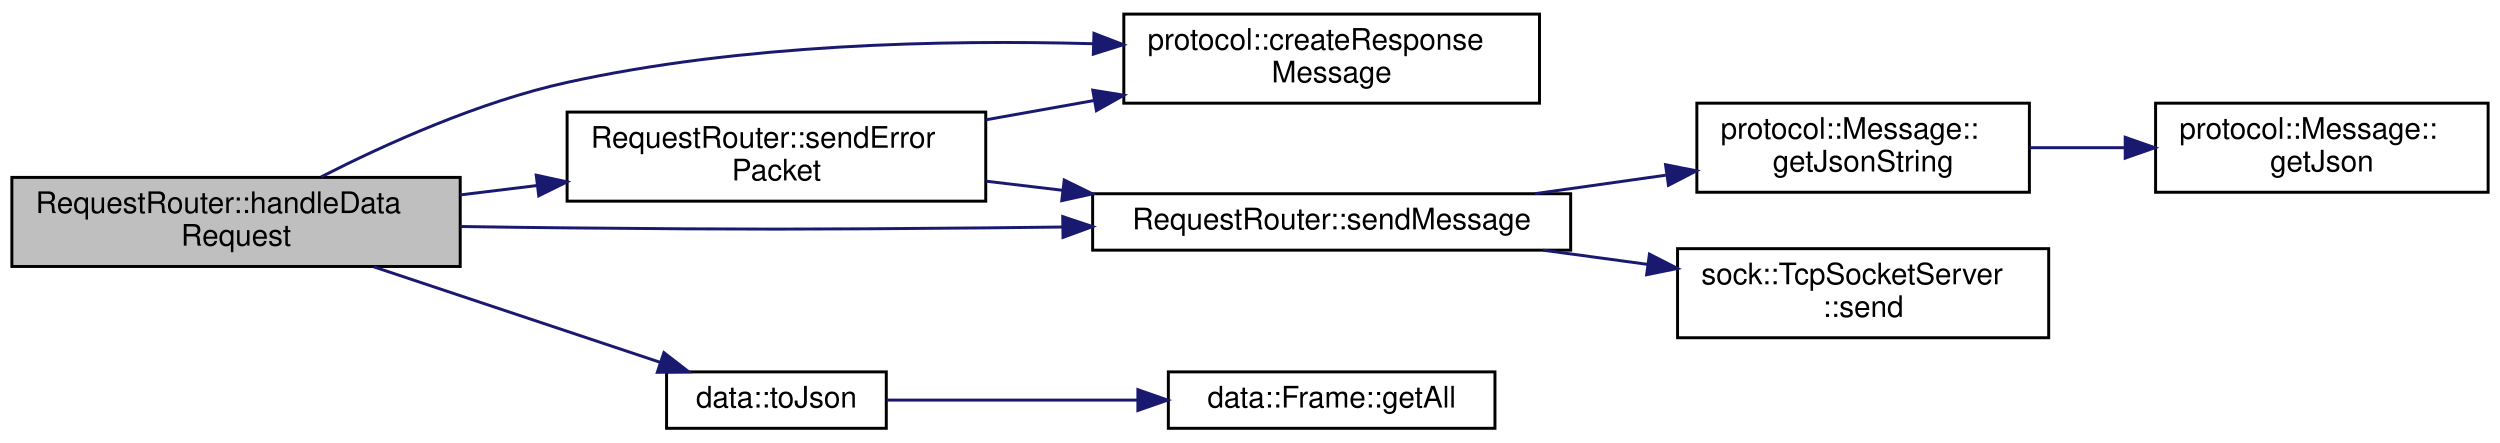
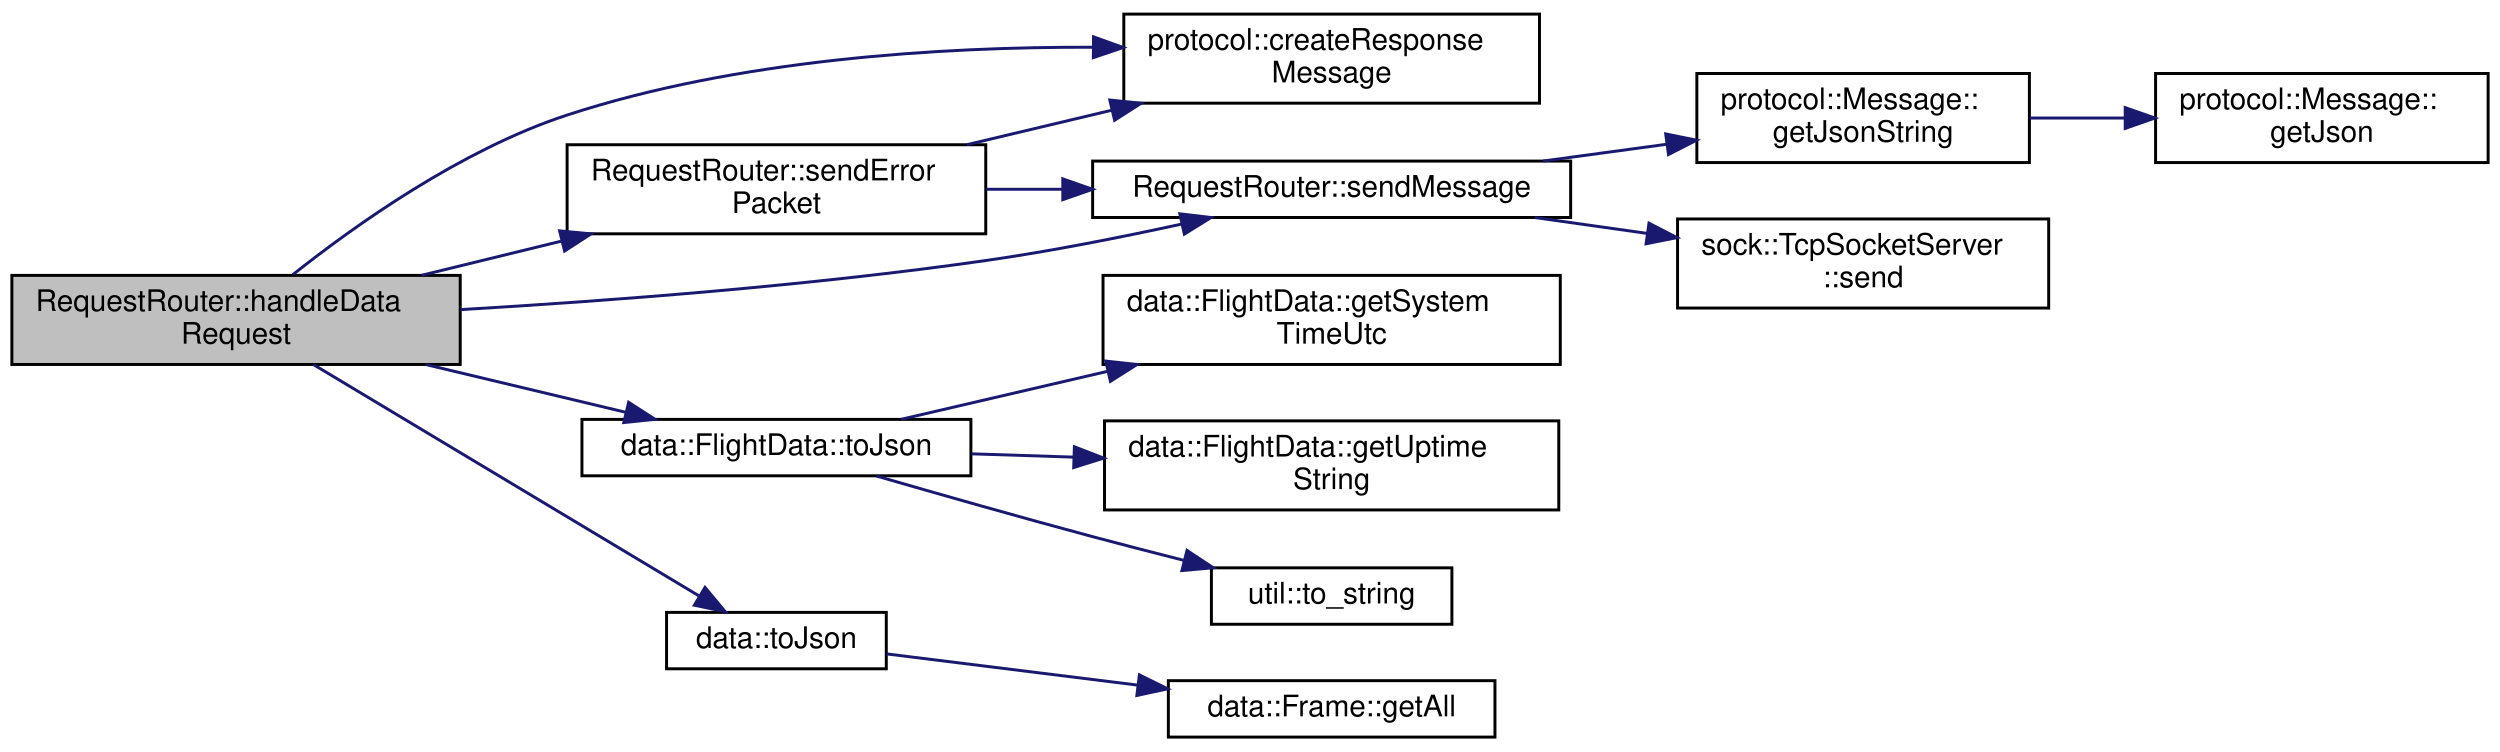
- <svg xmlns="http://www.w3.org/2000/svg" xmlns:xlink="http://www.w3.org/1999/xlink" width="842pt" height="149pt" viewBox="0.00 0.00 842.00 148.50">
-   <g id="graph0" class="graph" transform="scale(1 1) rotate(0) translate(4 144.5)">
+ <svg xmlns="http://www.w3.org/2000/svg" xmlns:xlink="http://www.w3.org/1999/xlink" width="842pt" height="253pt" viewBox="0.00 0.00 842.00 252.50">
+   <g id="graph0" class="graph" transform="scale(1 1) rotate(0) translate(4 248.5)">
    <g id="node1" class="node">
      <g id="a_node1">
        <a xlink:title="This function responds to data requests.">
-           <polygon fill="#bfbfbf" stroke="black" points="0,-55 0,-85 151,-85 151,-55 0,-55" />
-           <text text-anchor="start" x="8" y="-73" font-family="Helvetica,sans-Serif" font-size="10.00">RequestRouter::handleData</text>
-           <text text-anchor="middle" x="75.5" y="-62" font-family="Helvetica,sans-Serif" font-size="10.00">Request</text>
+           <polygon fill="#bfbfbf" stroke="black" points="0,-126 0,-156 151,-156 151,-126 0,-126" />
+           <text text-anchor="start" x="8" y="-144" font-family="Helvetica,sans-Serif" font-size="10.00">RequestRouter::handleData</text>
+           <text text-anchor="middle" x="75.5" y="-133" font-family="Helvetica,sans-Serif" font-size="10.00">Request</text>
        </a>
      </g>
    </g>
    <g id="node2" class="node">
      <g id="a_node2">
        <a xlink:href="namespaceprotocol.html#a5e7a52c2cde741e59ab374836e56bd64" target="_top" xlink:title="Create a Response Message.">
-           <polygon fill="none" stroke="black" points="374.5,-110 374.5,-140 514.5,-140 514.5,-110 374.5,-110" />
-           <text text-anchor="start" x="382.5" y="-128" font-family="Helvetica,sans-Serif" font-size="10.00">protocol::createResponse</text>
-           <text text-anchor="middle" x="444.5" y="-117" font-family="Helvetica,sans-Serif" font-size="10.00">Message</text>
+           <polygon fill="none" stroke="black" points="374.5,-214 374.5,-244 514.5,-244 514.5,-214 374.5,-214" />
+           <text text-anchor="start" x="382.5" y="-232" font-family="Helvetica,sans-Serif" font-size="10.00">protocol::createResponse</text>
+           <text text-anchor="middle" x="444.5" y="-221" font-family="Helvetica,sans-Serif" font-size="10.00">Message</text>
        </a>
      </g>
    </g>
    <g id="edge1" class="edge">
-       <path fill="none" stroke="midnightblue" d="M104.16,-85.18C125.95,-96.29 157.48,-110.5 187,-117 245.43,-129.86 313.15,-131.43 364.33,-130.02" />
-       <polygon fill="midnightblue" stroke="midnightblue" points="364.45,-133.51 374.33,-129.7 364.23,-126.52 364.45,-133.51" />
+       <path fill="none" stroke="midnightblue" d="M94.64,-156.26C115.45,-172.78 151.32,-198.33 187,-210 244.3,-228.74 312.49,-233 364.16,-232.84" />
+       <polygon fill="midnightblue" stroke="midnightblue" points="364.3,-236.34 374.27,-232.75 364.24,-229.34 364.3,-236.34" />
    </g>
    <g id="node3" class="node">
      <g id="a_node3">
        <a xlink:href="group__ServerModule.html#a2916b1b7b4bd1572c6629ddb748d2dd5" target="_top" xlink:title="This function is the generic error response function.">
-           <polygon fill="none" stroke="black" points="187,-77 187,-107 328,-107 328,-77 187,-77" />
-           <text text-anchor="start" x="195" y="-95" font-family="Helvetica,sans-Serif" font-size="10.00">RequestRouter::sendError</text>
-           <text text-anchor="middle" x="257.5" y="-84" font-family="Helvetica,sans-Serif" font-size="10.00">Packet</text>
+           <polygon fill="none" stroke="black" points="187,-170 187,-200 328,-200 328,-170 187,-170" />
+           <text text-anchor="start" x="195" y="-188" font-family="Helvetica,sans-Serif" font-size="10.00">RequestRouter::sendError</text>
+           <text text-anchor="middle" x="257.5" y="-177" font-family="Helvetica,sans-Serif" font-size="10.00">Packet</text>
        </a>
      </g>
    </g>
    <g id="edge2" class="edge">
-       <path fill="none" stroke="midnightblue" d="M151.01,-79.11C159.56,-80.15 168.31,-81.22 176.92,-82.27" />
-       <polygon fill="midnightblue" stroke="midnightblue" points="176.6,-85.76 186.95,-83.5 177.45,-78.81 176.6,-85.76" />
+       <path fill="none" stroke="midnightblue" d="M137.94,-156.02C153.06,-159.72 169.39,-163.71 184.94,-167.51" />
+       <polygon fill="midnightblue" stroke="midnightblue" points="184.48,-171 195.03,-169.97 186.15,-164.2 184.48,-171" />
    </g>
    <g id="node4" class="node">
      <g id="a_node4">
        <a xlink:href="group__ServerModule.html#a4d13e34f9d56d94f7a410248eed83a8b" target="_top" xlink:title="Send a message to the client.">
-           <polygon fill="none" stroke="black" points="364,-60.5 364,-79.5 525,-79.5 525,-60.5 364,-60.5" />
-           <text text-anchor="middle" x="444.5" y="-67.5" font-family="Helvetica,sans-Serif" font-size="10.00">RequestRouter::sendMessage</text>
+           <polygon fill="none" stroke="black" points="364,-175.5 364,-194.5 525,-194.5 525,-175.5 364,-175.5" />
+           <text text-anchor="middle" x="444.5" y="-182.5" font-family="Helvetica,sans-Serif" font-size="10.00">RequestRouter::sendMessage</text>
        </a>
      </g>
    </g>
    <g id="edge8" class="edge">
-       <path fill="none" stroke="midnightblue" d="M151.09,-68.47C163.1,-68.27 175.39,-68.11 187,-68 249.66,-67.43 265.34,-67.46 328,-68 336.36,-68.07 345.06,-68.17 353.77,-68.29" />
-       <polygon fill="midnightblue" stroke="midnightblue" points="353.92,-71.8 363.97,-68.44 354.03,-64.8 353.92,-71.8" />
+       <path fill="none" stroke="midnightblue" d="M151.05,-144.47C201.24,-147.41 268.81,-152.53 328,-161 349.77,-164.11 373.59,-168.84 393.92,-173.27" />
+       <polygon fill="midnightblue" stroke="midnightblue" points="393.37,-176.74 403.89,-175.49 394.89,-169.9 393.37,-176.74" />
    </g>
    <g id="node8" class="node">
      <g id="a_node8">
-         <a xlink:href="namespacedata.html#ad7272e7b88e216047b649704df787d95" target="_top" xlink:title=" ">
-           <polygon fill="none" stroke="black" points="220.5,-0.5 220.5,-19.5 294.5,-19.5 294.5,-0.5 220.5,-0.5" />
-           <text text-anchor="middle" x="257.5" y="-7.5" font-family="Helvetica,sans-Serif" font-size="10.00">data::toJson</text>
+         <a xlink:href="classdata_1_1FlightData.html#ae457e1fda53739ef17fa89fb69965ecc" target="_top" xlink:title=" ">
+           <polygon fill="none" stroke="black" points="192,-88.5 192,-107.5 323,-107.5 323,-88.5 192,-88.5" />
+           <text text-anchor="middle" x="257.5" y="-95.5" font-family="Helvetica,sans-Serif" font-size="10.00">data::FlightData::toJson</text>
        </a>
      </g>
    </g>
    <g id="edge9" class="edge">
-       <path fill="none" stroke="midnightblue" d="M121.92,-54.86C151.73,-44.92 190.28,-32.07 218.47,-22.68" />
-       <polygon fill="midnightblue" stroke="midnightblue" points="219.6,-25.99 227.98,-19.51 217.38,-19.35 219.6,-25.99" />
+       <path fill="none" stroke="midnightblue" d="M139.46,-125.96C161.5,-120.7 185.93,-114.86 206.74,-109.89" />
+       <polygon fill="midnightblue" stroke="midnightblue" points="207.73,-113.25 216.64,-107.52 206.1,-106.44 207.73,-113.25" />
+     </g>
+     <g id="node12" class="node">
+       <g id="a_node12">
+         <a xlink:href="namespacedata.html#ad7272e7b88e216047b649704df787d95" target="_top" xlink:title=" ">
+           <polygon fill="none" stroke="black" points="220.5,-23.5 220.5,-42.5 294.5,-42.5 294.5,-23.5 220.5,-23.5" />
+           <text text-anchor="middle" x="257.5" y="-30.5" font-family="Helvetica,sans-Serif" font-size="10.00">data::toJson</text>
+         </a>
+       </g>
+     </g>
+     <g id="edge13" class="edge">
+       <path fill="none" stroke="midnightblue" d="M101.53,-125.98C135.79,-105.43 196.94,-68.73 231.3,-48.12" />
+       <polygon fill="midnightblue" stroke="midnightblue" points="233.45,-50.91 240.23,-42.76 229.85,-44.91 233.45,-50.91" />
    </g>
    <g id="edge3" class="edge">
-       <path fill="none" stroke="midnightblue" d="M328.18,-104.43C340.02,-106.54 352.4,-108.75 364.46,-110.9" />
-       <polygon fill="midnightblue" stroke="midnightblue" points="364.04,-114.38 374.5,-112.69 365.27,-107.49 364.04,-114.38" />
+       <path fill="none" stroke="midnightblue" d="M321.65,-200.02C337.34,-203.75 354.29,-207.78 370.41,-211.62" />
+       <polygon fill="midnightblue" stroke="midnightblue" points="369.78,-215.06 380.32,-213.97 371.4,-208.25 369.78,-215.06" />
    </g>
    <g id="edge4" class="edge">
-       <path fill="none" stroke="midnightblue" d="M328.18,-83.71C336.57,-82.72 345.23,-81.69 353.86,-80.66" />
-       <polygon fill="midnightblue" stroke="midnightblue" points="354.43,-84.12 363.95,-79.46 353.61,-77.17 354.43,-84.12" />
+       <path fill="none" stroke="midnightblue" d="M328.18,-185C336.57,-185 345.23,-185 353.86,-185" />
+       <polygon fill="midnightblue" stroke="midnightblue" points="353.95,-188.5 363.95,-185 353.95,-181.5 353.95,-188.5" />
    </g>
    <g id="node5" class="node">
      <g id="a_node5">
        <a xlink:href="structprotocol_1_1Message.html#aaa08e3b4cc7fe5c56a2075af650f82fe" target="_top" xlink:title="Get the message as a JSON string.">
-           <polygon fill="none" stroke="black" points="567.5,-80 567.5,-110 679.5,-110 679.5,-80 567.5,-80" />
-           <text text-anchor="start" x="575.5" y="-98" font-family="Helvetica,sans-Serif" font-size="10.00">protocol::Message::</text>
-           <text text-anchor="middle" x="623.5" y="-87" font-family="Helvetica,sans-Serif" font-size="10.00">getJsonString</text>
+           <polygon fill="none" stroke="black" points="567.5,-194 567.5,-224 679.5,-224 679.5,-194 567.5,-194" />
+           <text text-anchor="start" x="575.5" y="-212" font-family="Helvetica,sans-Serif" font-size="10.00">protocol::Message::</text>
+           <text text-anchor="middle" x="623.5" y="-201" font-family="Helvetica,sans-Serif" font-size="10.00">getJsonString</text>
        </a>
      </g>
    </g>
    <g id="edge5" class="edge">
-       <path fill="none" stroke="midnightblue" d="M512.92,-79.52C527.39,-81.57 542.65,-83.72 557.04,-85.75" />
-       <polygon fill="midnightblue" stroke="midnightblue" points="556.95,-89.28 567.34,-87.21 557.93,-82.34 556.95,-89.28" />
+       <path fill="none" stroke="midnightblue" d="M515.71,-194.52C529.4,-196.38 543.7,-198.32 557.22,-200.15" />
+       <polygon fill="midnightblue" stroke="midnightblue" points="557.01,-203.65 567.39,-201.53 557.95,-196.72 557.01,-203.65" />
    </g>
    <g id="node7" class="node">
      <g id="a_node7">
        <a xlink:href="group__ServerModule.html#a2ba563269dbbac1c345bf7363792e5bf" target="_top" xlink:title=" ">
-           <polygon fill="none" stroke="black" points="561,-31 561,-61 686,-61 686,-31 561,-31" />
-           <text text-anchor="start" x="569" y="-49" font-family="Helvetica,sans-Serif" font-size="10.00">sock::TcpSocketServer</text>
-           <text text-anchor="middle" x="623.5" y="-38" font-family="Helvetica,sans-Serif" font-size="10.00">::send</text>
+           <polygon fill="none" stroke="black" points="561,-145 561,-175 686,-175 686,-145 561,-145" />
+           <text text-anchor="start" x="569" y="-163" font-family="Helvetica,sans-Serif" font-size="10.00">sock::TcpSocketServer</text>
+           <text text-anchor="middle" x="623.5" y="-152" font-family="Helvetica,sans-Serif" font-size="10.00">::send</text>
        </a>
      </g>
    </g>
    <g id="edge7" class="edge">
-       <path fill="none" stroke="midnightblue" d="M515.71,-60.48C527.28,-58.91 539.29,-57.28 550.89,-55.71" />
-       <polygon fill="midnightblue" stroke="midnightblue" points="551.53,-59.16 560.97,-54.34 550.59,-52.22 551.53,-59.16" />
+       <path fill="none" stroke="midnightblue" d="M512.92,-175.48C525.33,-173.72 538.33,-171.89 550.86,-170.12" />
+       <polygon fill="midnightblue" stroke="midnightblue" points="551.38,-173.58 560.79,-168.72 550.4,-166.65 551.38,-173.58" />
    </g>
    <g id="node6" class="node">
      <g id="a_node6">
        <a xlink:href="structprotocol_1_1Message.html#a92361d50bd90c3e2a14a09eb87a82fc8" target="_top" xlink:title="Get the message as a JSON object.">
-           <polygon fill="none" stroke="black" points="722,-80 722,-110 834,-110 834,-80 722,-80" />
-           <text text-anchor="start" x="730" y="-98" font-family="Helvetica,sans-Serif" font-size="10.00">protocol::Message::</text>
-           <text text-anchor="middle" x="778" y="-87" font-family="Helvetica,sans-Serif" font-size="10.00">getJson</text>
+           <polygon fill="none" stroke="black" points="722,-194 722,-224 834,-224 834,-194 722,-194" />
+           <text text-anchor="start" x="730" y="-212" font-family="Helvetica,sans-Serif" font-size="10.00">protocol::Message::</text>
+           <text text-anchor="middle" x="778" y="-201" font-family="Helvetica,sans-Serif" font-size="10.00">getJson</text>
        </a>
      </g>
    </g>
    <g id="edge6" class="edge">
-       <path fill="none" stroke="midnightblue" d="M679.56,-95C689.97,-95 700.95,-95 711.64,-95" />
-       <polygon fill="midnightblue" stroke="midnightblue" points="711.77,-98.5 721.77,-95 711.77,-91.5 711.77,-98.5" />
+       <path fill="none" stroke="midnightblue" d="M679.56,-209C689.97,-209 700.95,-209 711.64,-209" />
+       <polygon fill="midnightblue" stroke="midnightblue" points="711.77,-212.5 721.77,-209 711.77,-205.5 711.77,-212.5" />
    </g>
    <g id="node9" class="node">
      <g id="a_node9">
+         <a xlink:href="classdata_1_1FlightData.html#a1d603b2d732baace37207270ea853209" target="_top" xlink:title="Get the system time in UTC.">
+           <polygon fill="none" stroke="black" points="367.5,-126 367.5,-156 521.5,-156 521.5,-126 367.5,-126" />
+           <text text-anchor="start" x="375.5" y="-144" font-family="Helvetica,sans-Serif" font-size="10.00">data::FlightData::getSystem</text>
+           <text text-anchor="middle" x="444.5" y="-133" font-family="Helvetica,sans-Serif" font-size="10.00">TimeUtc</text>
+         </a>
+       </g>
+     </g>
+     <g id="edge10" class="edge">
+       <path fill="none" stroke="midnightblue" d="M299.56,-107.54C319.96,-112.28 345.25,-118.16 368.91,-123.66" />
+       <polygon fill="midnightblue" stroke="midnightblue" points="368.41,-127.14 378.94,-125.99 369.99,-120.32 368.41,-127.14" />
+     </g>
+     <g id="node10" class="node">
+       <g id="a_node10">
+         <a xlink:href="classdata_1_1FlightData.html#a2ceece256fad7a55e4d2223a84d9dae4" target="_top" xlink:title="Get the uptime represented as a string in the format &quot;HH:MM:SS&quot;.">
+           <polygon fill="none" stroke="black" points="368,-77 368,-107 521,-107 521,-77 368,-77" />
+           <text text-anchor="start" x="376" y="-95" font-family="Helvetica,sans-Serif" font-size="10.00">data::FlightData::getUptime</text>
+           <text text-anchor="middle" x="444.5" y="-84" font-family="Helvetica,sans-Serif" font-size="10.00">String</text>
+         </a>
+       </g>
+     </g>
+     <g id="edge11" class="edge">
+       <path fill="none" stroke="midnightblue" d="M323.2,-95.9C334.33,-95.54 346.04,-95.16 357.61,-94.79" />
+       <polygon fill="midnightblue" stroke="midnightblue" points="357.85,-98.28 367.73,-94.46 357.62,-91.28 357.85,-98.28" />
+     </g>
+     <g id="node11" class="node">
+       <g id="a_node11">
+         <a xlink:href="namespaceutil.html#a8e9635f6a41c035d331ddaeb62259ba6" target="_top" xlink:title="Converts a flight phase to a string.">
+           <polygon fill="none" stroke="black" points="404,-38.5 404,-57.5 485,-57.5 485,-38.5 404,-38.5" />
+           <text text-anchor="middle" x="444.5" y="-45.5" font-family="Helvetica,sans-Serif" font-size="10.00">util::to_string</text>
+         </a>
+       </g>
+     </g>
+     <g id="edge12" class="edge">
+       <path fill="none" stroke="midnightblue" d="M291.22,-88.42C312.02,-82.4 339.54,-74.55 364,-68 373.9,-65.35 384.52,-62.61 394.67,-60.03" />
+       <polygon fill="midnightblue" stroke="midnightblue" points="395.78,-63.36 404.62,-57.53 394.07,-56.58 395.78,-63.36" />
+     </g>
+     <g id="node13" class="node">
+       <g id="a_node13">
        <a xlink:href="classdata_1_1Frame.html#a21145c86e25d76061706ea66044139e0" target="_top" xlink:title=" ">
          <polygon fill="none" stroke="black" points="389.5,-0.5 389.5,-19.5 499.5,-19.5 499.5,-0.5 389.5,-0.5" />
          <text text-anchor="middle" x="444.5" y="-7.5" font-family="Helvetica,sans-Serif" font-size="10.00">data::Frame::getAll</text>
        </a>
      </g>
    </g>
-     <g id="edge10" class="edge">
-       <path fill="none" stroke="midnightblue" d="M294.61,-10C318.58,-10 350.73,-10 379.02,-10" />
-       <polygon fill="midnightblue" stroke="midnightblue" points="379.24,-13.5 389.24,-10 379.24,-6.5 379.24,-13.5" />
+     <g id="edge14" class="edge">
+       <path fill="none" stroke="midnightblue" d="M294.61,-28.51C318.58,-25.53 350.73,-21.53 379.02,-18.02" />
+       <polygon fill="midnightblue" stroke="midnightblue" points="379.75,-21.45 389.24,-16.75 378.89,-14.51 379.75,-21.45" />
    </g>
  </g>
</svg>
